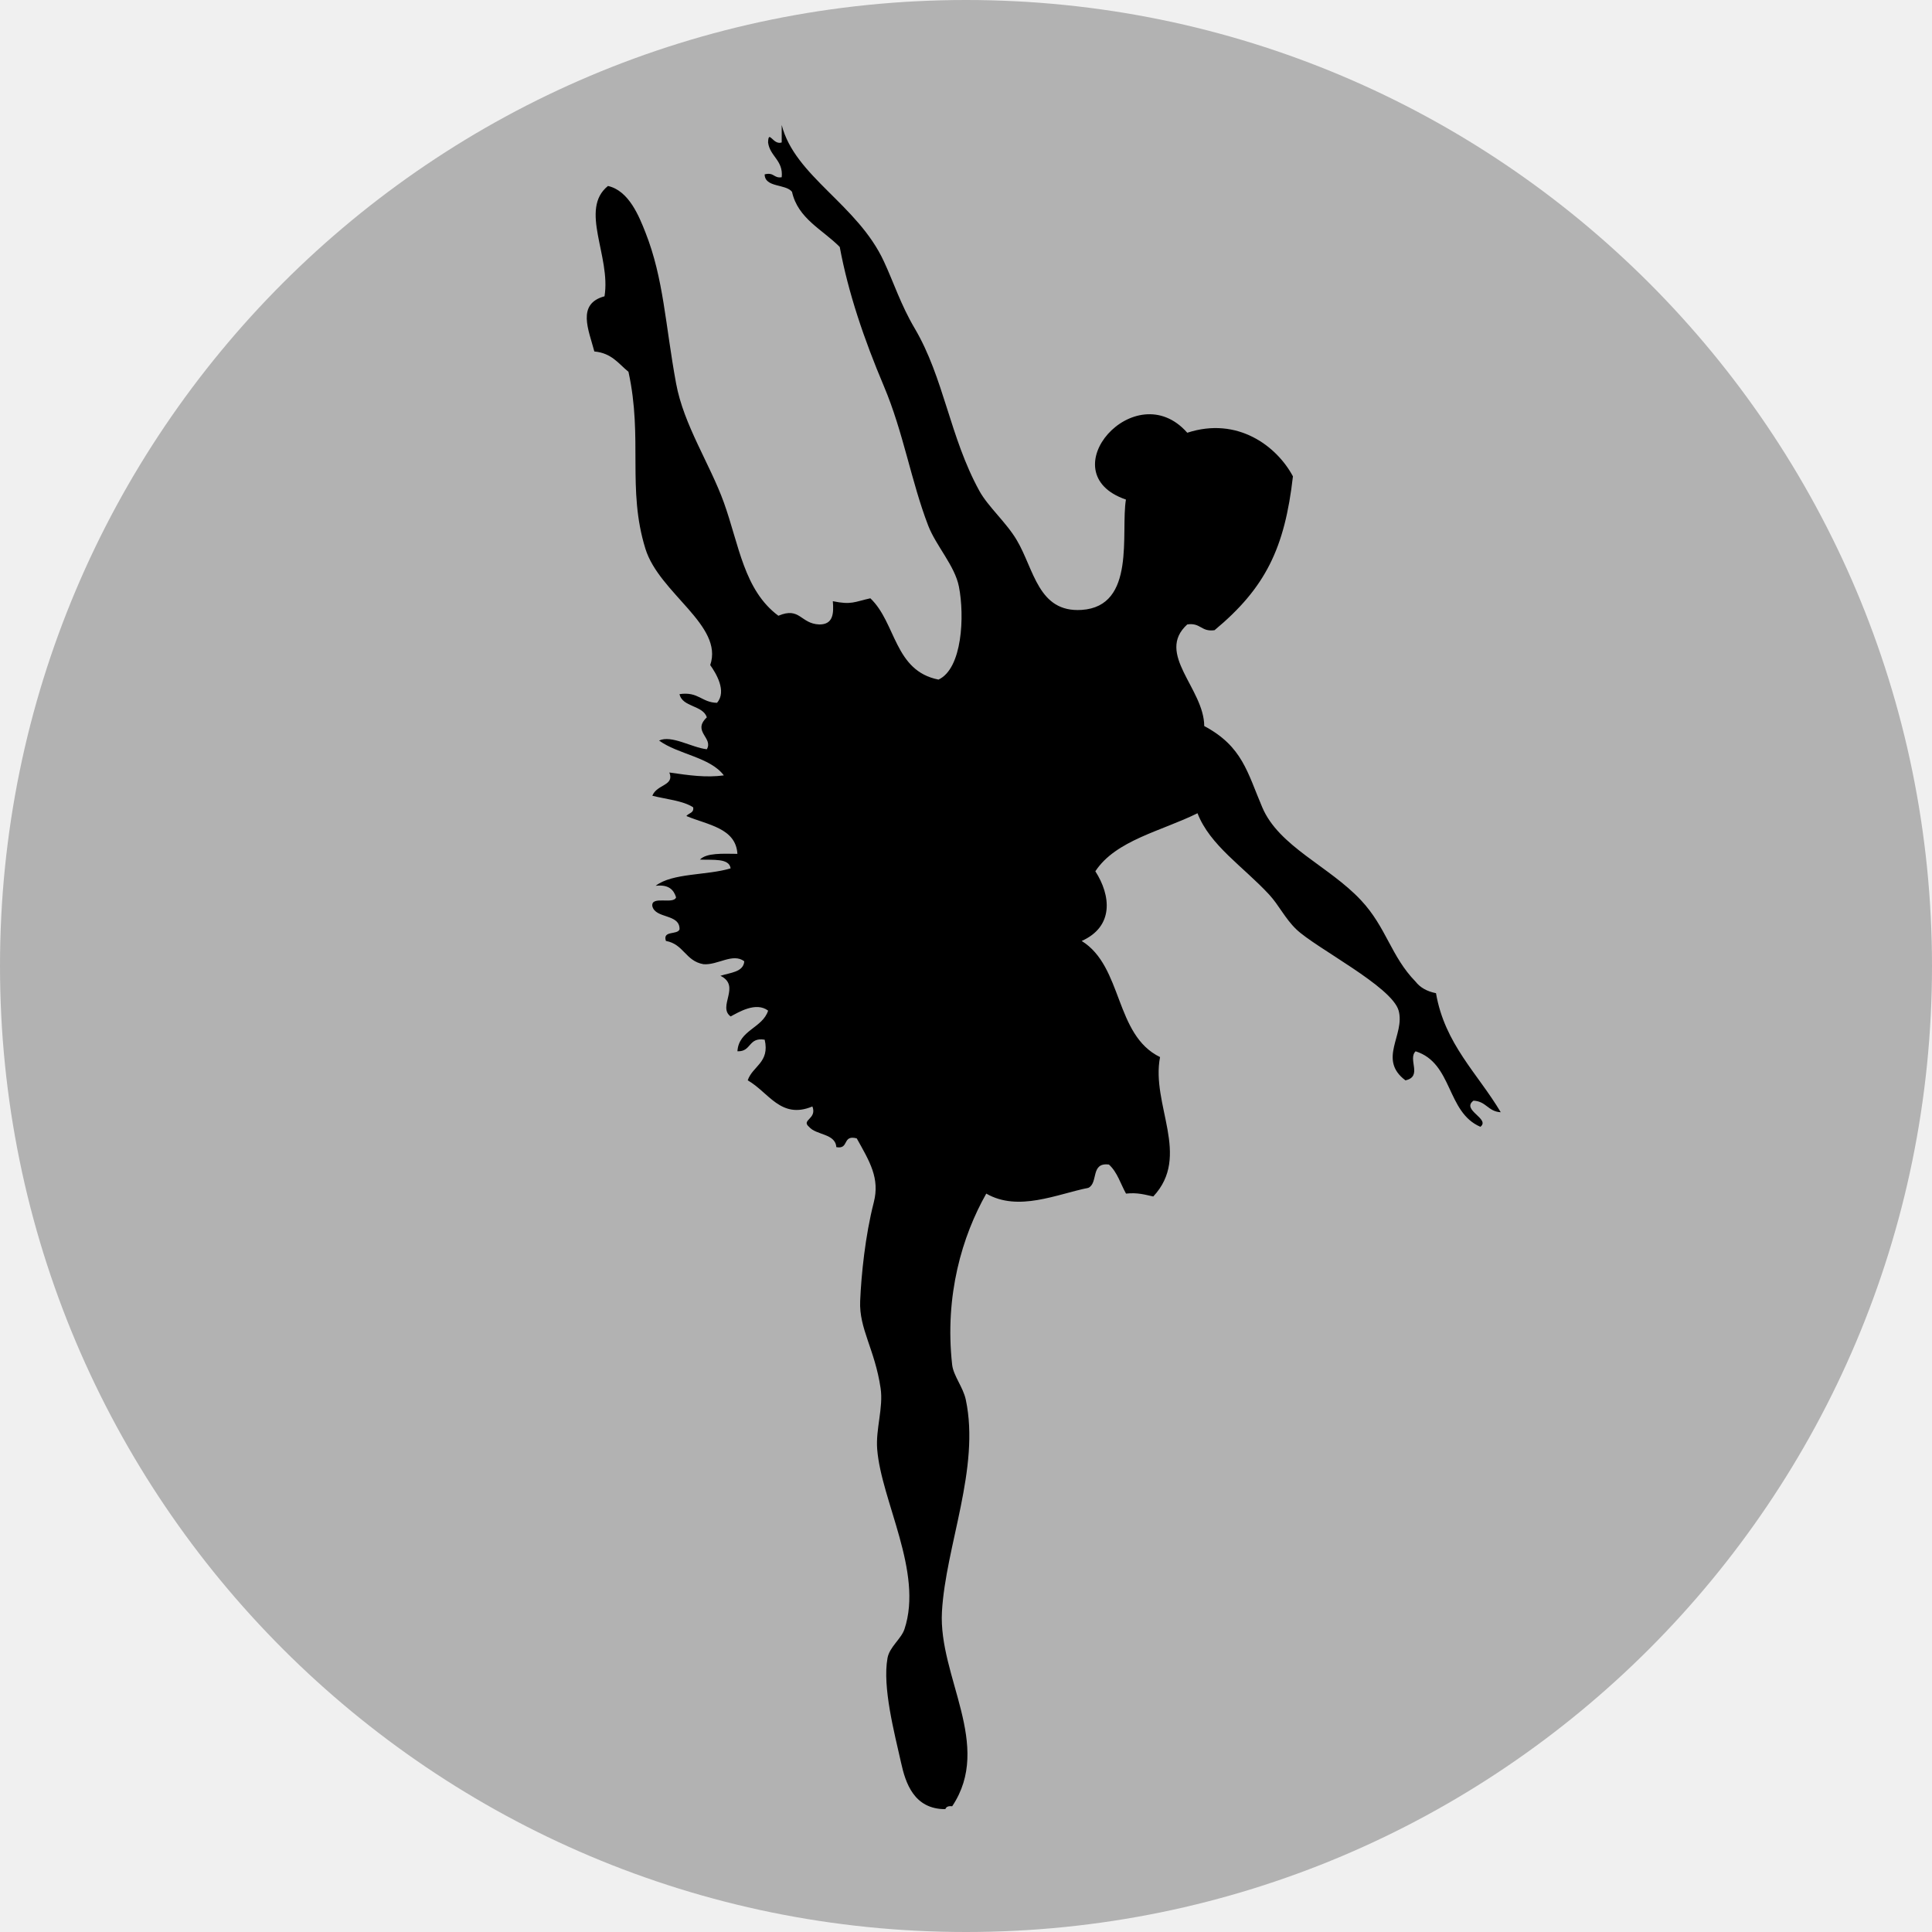
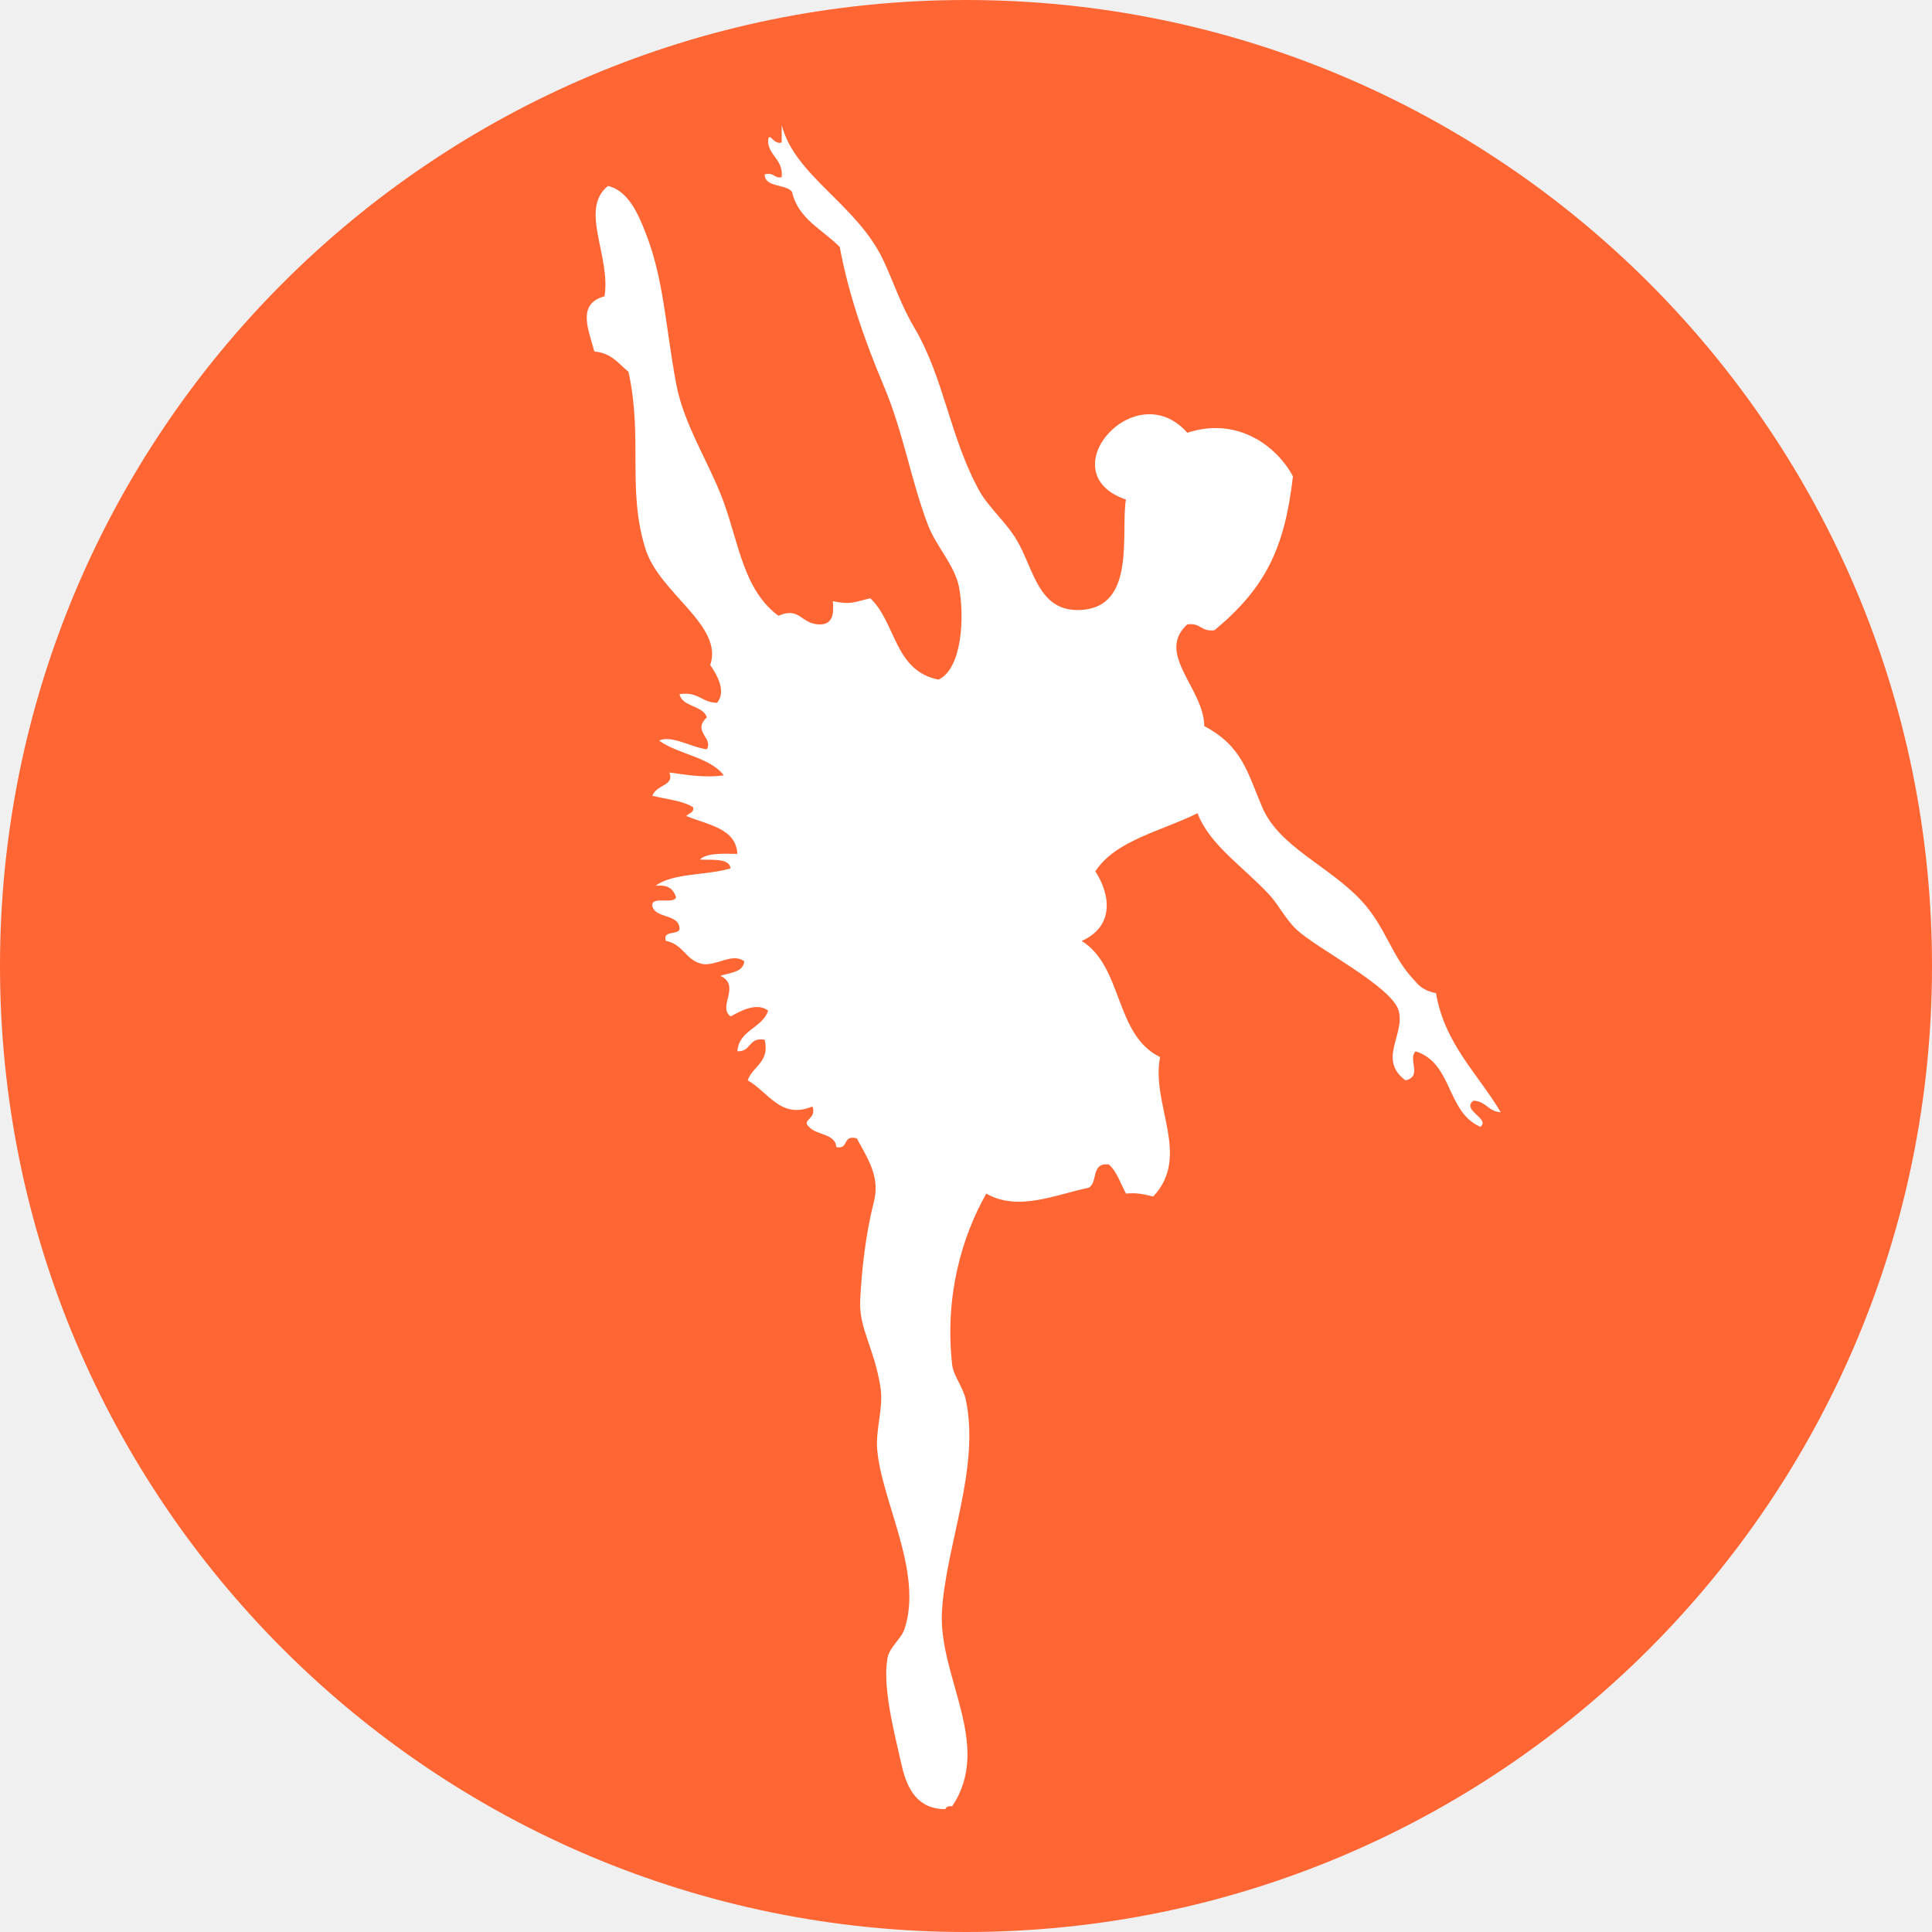
<svg xmlns="http://www.w3.org/2000/svg" version="1.1" id="Ebene_1" x="0px" y="0px" width="100px" height="100px" viewBox="0 0 100 100" enable-background="new 0 0 100 100" xml:space="preserve">
-   <circle fill="#B2B2B2" cx="50" cy="50" r="50" />
-   <path fill-rule="evenodd" clip-rule="evenodd" d="M76.268,56.97c0.666,0.033,0.748,0.563,1.41,0.599  c-1.184-1.995-2.902-3.534-3.351-6.162c-0.474-0.094-0.824-0.296-1.059-0.6c-1.27-1.3-1.51-2.81-2.824-4.211  c-1.65-1.767-4.248-2.776-5.11-4.81c-0.769-1.802-1.024-3.153-3.003-4.206c-0.006-1.94-2.541-3.749-0.878-5.26  c0.702-0.101,0.711,0.396,1.411,0.299c2.639-2.193,3.633-4.246,4.058-7.963c-0.838-1.57-2.872-3.106-5.469-2.257  c-2.696-3.064-7.196,2.082-3.175,3.458c-0.283,1.705,0.544,5.528-2.294,5.712c-2.25,0.145-2.458-2.099-3.354-3.608  c-0.538-0.916-1.486-1.73-1.939-2.554c-1.535-2.795-1.83-5.843-3.35-8.417c-0.722-1.224-1.088-2.382-1.589-3.455  c-1.365-2.958-4.613-4.404-5.291-7.066c0,0.301,0,0.601,0,0.904c-0.446,0.162-0.683-0.706-0.705,0  c0.091,0.722,0.796,0.925,0.705,1.801c-0.424,0.065-0.381-0.272-0.883-0.149c0.011,0.695,1.082,0.482,1.416,0.903  c0.306,1.391,1.583,1.954,2.471,2.855c0.44,2.371,1.253,4.764,2.287,7.211c1.008,2.384,1.408,4.917,2.294,7.217  c0.405,1.046,1.376,2.07,1.588,3.156c0.298,1.521,0.176,4.232-1.056,4.809c-2.297-0.452-2.192-2.942-3.529-4.208  c-0.821,0.181-0.974,0.351-1.942,0.15c0.055,0.648,0.014,1.211-0.705,1.204c-0.98-0.043-0.986-0.927-2.114-0.451  c-1.783-1.329-2.029-3.656-2.822-5.863c-0.725-2.006-2.076-4.008-2.472-6.163c-0.561-3.042-0.637-5.412-1.586-7.814  c-0.326-0.824-0.853-2.163-1.94-2.405c-1.498,1.208,0.161,3.639-0.178,5.71c-1.461,0.393-0.813,1.759-0.527,2.856  c0.903,0.083,1.251,0.635,1.766,1.052c0.758,3.443-0.083,6.069,0.879,9.164c0.718,2.307,4.061,3.962,3.353,6.016  c0.289,0.407,0.875,1.351,0.351,1.954c-0.804-0.017-0.952-0.592-1.94-0.45c0.142,0.68,1.215,0.567,1.413,1.203  c-0.776,0.733,0.35,1.057,0,1.651c-0.787-0.091-1.824-0.75-2.472-0.452c0.979,0.717,2.642,0.855,3.353,1.804  c-0.926,0.125-1.794-0.001-2.82-0.15c0.274,0.692-0.635,0.597-0.882,1.203c0.721,0.184,1.579,0.251,2.114,0.599  c0.054,0.296-0.238,0.299-0.352,0.451c1.104,0.462,2.563,0.622,2.642,1.958c-0.767-0.007-1.594-0.057-1.939,0.297  c0.674,0.031,1.515-0.085,1.588,0.454c-1.209,0.371-3.019,0.231-3.88,0.903c0.674-0.08,0.935,0.206,1.057,0.597  c-0.133,0.388-1.303-0.107-1.23,0.454c0.156,0.667,1.429,0.381,1.409,1.202c-0.11,0.305-0.891,0.041-0.705,0.601  c0.923,0.164,1.011,1.04,1.94,1.203c0.733,0.065,1.521-0.6,2.116-0.15c-0.042,0.563-0.723,0.585-1.235,0.751  c1.082,0.525-0.17,1.594,0.529,2.104c0.405-0.213,1.309-0.779,1.94-0.301c-0.289,0.906-1.523,1.008-1.589,2.104  c0.739,0.031,0.547-0.739,1.411-0.6c0.275,1.187-0.631,1.364-0.878,2.104c1.087,0.62,1.716,2.034,3.348,1.352  c0.252,0.655-0.601,0.69-0.176,1.053c0.365,0.44,1.368,0.338,1.413,1.052c0.683,0.13,0.289-0.653,1.057-0.454  c0.674,1.207,1.203,2.061,0.883,3.312c-0.447,1.744-0.648,3.763-0.705,5.108c-0.062,1.438,0.759,2.497,1.058,4.512  c0.149,1.011-0.259,2.109-0.177,3.153c0.209,2.678,2.396,6.363,1.412,9.318c-0.168,0.507-0.78,0.926-0.879,1.504  c-0.266,1.501,0.352,3.842,0.703,5.409c0.229,1.042,0.666,2.409,2.291,2.404c0.042-0.114,0.151-0.176,0.354-0.148  c2.122-3.17-0.716-6.708-0.529-10.069c0.192-3.404,1.985-7.437,1.235-10.973c-0.133-0.641-0.636-1.233-0.706-1.802  c-0.402-3.604,0.523-6.673,1.765-8.868c1.658,0.954,3.645,0.031,5.289-0.3c0.521-0.261,0.095-1.327,1.06-1.204  c0.431,0.386,0.601,0.994,0.884,1.504c0.606-0.066,0.985,0.058,1.411,0.149c1.974-2.109-0.128-4.745,0.351-7.216  c-2.359-1.146-1.912-4.681-4.056-6.01c1.671-0.747,1.519-2.344,0.707-3.607c1.055-1.608,3.434-2.083,5.288-3.004  c0.641,1.663,2.373,2.767,3.705,4.207c0.512,0.552,0.82,1.237,1.412,1.805c1.019,0.973,4.948,2.955,5.294,4.207  c0.343,1.253-1.099,2.518,0.351,3.607c0.906-0.197,0.105-1.096,0.527-1.504c1.931,0.609,1.591,3.155,3.353,3.908  C77.159,57.91,75.61,57.453,76.268,56.97z" />
+   <circle fill="#FF6634" cx="50" cy="50" r="50" />
+   <path fill="#FFFFFF" fill-rule="evenodd" clip-rule="evenodd" d="M76.268,56.97c0.666,0.033,0.748,0.563,1.41,0.599  c-1.184-1.995-2.902-3.534-3.351-6.162c-0.474-0.094-0.824-0.296-1.059-0.6c-1.27-1.3-1.51-2.81-2.824-4.211  c-1.65-1.767-4.248-2.776-5.11-4.81c-0.769-1.802-1.024-3.153-3.003-4.206c-0.006-1.94-2.541-3.749-0.878-5.26  c0.702-0.101,0.711,0.396,1.411,0.299c2.639-2.193,3.633-4.246,4.058-7.963c-0.838-1.57-2.872-3.106-5.469-2.257  c-2.696-3.064-7.196,2.082-3.175,3.458c-0.283,1.705,0.544,5.528-2.294,5.712c-2.25,0.145-2.458-2.099-3.354-3.608  c-0.538-0.916-1.486-1.73-1.939-2.554c-1.535-2.795-1.83-5.843-3.35-8.417c-0.722-1.224-1.088-2.382-1.589-3.455  c-1.365-2.958-4.613-4.404-5.291-7.066c0,0.301,0,0.601,0,0.904c-0.446,0.162-0.683-0.706-0.705,0  c0.091,0.722,0.796,0.925,0.705,1.801c-0.424,0.065-0.381-0.272-0.883-0.149c0.011,0.695,1.082,0.482,1.416,0.903  c0.306,1.391,1.583,1.954,2.471,2.855c0.44,2.371,1.253,4.764,2.287,7.211c1.008,2.384,1.408,4.917,2.294,7.217  c0.405,1.046,1.376,2.07,1.588,3.156c0.298,1.521,0.176,4.232-1.056,4.809c-2.297-0.452-2.192-2.942-3.529-4.208  c-0.821,0.181-0.974,0.351-1.942,0.15c0.055,0.648,0.014,1.211-0.705,1.204c-0.98-0.043-0.986-0.927-2.114-0.451  c-1.783-1.329-2.029-3.656-2.822-5.863c-0.725-2.006-2.076-4.008-2.472-6.163c-0.561-3.042-0.637-5.412-1.586-7.814  c-0.326-0.824-0.853-2.163-1.94-2.405c-1.498,1.208,0.161,3.639-0.178,5.71c-1.461,0.393-0.813,1.759-0.527,2.856  c0.903,0.083,1.251,0.635,1.766,1.052c0.758,3.443-0.083,6.069,0.879,9.164c0.718,2.307,4.061,3.962,3.353,6.016  c0.289,0.407,0.875,1.351,0.351,1.954c-0.804-0.017-0.952-0.592-1.94-0.45c0.142,0.68,1.215,0.567,1.413,1.203  c-0.776,0.733,0.35,1.057,0,1.651c-0.787-0.091-1.824-0.75-2.472-0.452c0.979,0.717,2.642,0.855,3.353,1.804  c-0.926,0.125-1.794-0.001-2.82-0.15c0.274,0.692-0.635,0.597-0.882,1.203c0.721,0.184,1.579,0.251,2.114,0.599  c0.054,0.296-0.238,0.299-0.352,0.451c1.104,0.462,2.563,0.622,2.642,1.958c-0.767-0.007-1.594-0.057-1.939,0.297  c0.674,0.031,1.515-0.085,1.588,0.454c-1.209,0.371-3.019,0.231-3.88,0.903c0.674-0.08,0.935,0.206,1.057,0.597  c-0.133,0.388-1.303-0.107-1.23,0.454c0.156,0.667,1.429,0.381,1.409,1.202c-0.11,0.305-0.891,0.041-0.705,0.601  c0.923,0.164,1.011,1.04,1.94,1.203c0.733,0.065,1.521-0.6,2.116-0.15c-0.042,0.563-0.723,0.585-1.235,0.751  c1.082,0.525-0.17,1.594,0.529,2.104c0.405-0.213,1.309-0.779,1.94-0.301c-0.289,0.906-1.523,1.008-1.589,2.104  c0.739,0.031,0.547-0.739,1.411-0.6c0.275,1.187-0.631,1.364-0.878,2.104c1.087,0.62,1.716,2.034,3.348,1.352  c0.252,0.655-0.601,0.69-0.176,1.053c0.365,0.44,1.368,0.338,1.413,1.052c0.683,0.13,0.289-0.653,1.057-0.454  c0.674,1.207,1.203,2.061,0.883,3.312c-0.447,1.744-0.648,3.763-0.705,5.108c-0.062,1.438,0.759,2.497,1.058,4.512  c0.149,1.011-0.259,2.109-0.177,3.153c0.209,2.678,2.396,6.363,1.412,9.318c-0.168,0.507-0.78,0.926-0.879,1.504  c-0.266,1.501,0.352,3.842,0.703,5.409c0.229,1.042,0.666,2.409,2.291,2.404c0.042-0.114,0.151-0.176,0.354-0.148  c2.122-3.17-0.716-6.708-0.529-10.069c0.192-3.404,1.985-7.437,1.235-10.973c-0.133-0.641-0.636-1.233-0.706-1.802  c-0.402-3.604,0.523-6.673,1.765-8.868c1.658,0.954,3.645,0.031,5.289-0.3c0.521-0.261,0.095-1.327,1.06-1.204  c0.431,0.386,0.601,0.994,0.884,1.504c0.606-0.066,0.985,0.058,1.411,0.149c1.974-2.109-0.128-4.745,0.351-7.216  c-2.359-1.146-1.912-4.681-4.056-6.01c1.671-0.747,1.519-2.344,0.707-3.607c1.055-1.608,3.434-2.083,5.288-3.004  c0.641,1.663,2.373,2.767,3.705,4.207c0.512,0.552,0.82,1.237,1.412,1.805c1.019,0.973,4.948,2.955,5.294,4.207  c0.343,1.253-1.099,2.518,0.351,3.607c0.906-0.197,0.105-1.096,0.527-1.504c1.931,0.609,1.591,3.155,3.353,3.908  C77.159,57.91,75.61,57.453,76.268,56.97z" />
</svg>
